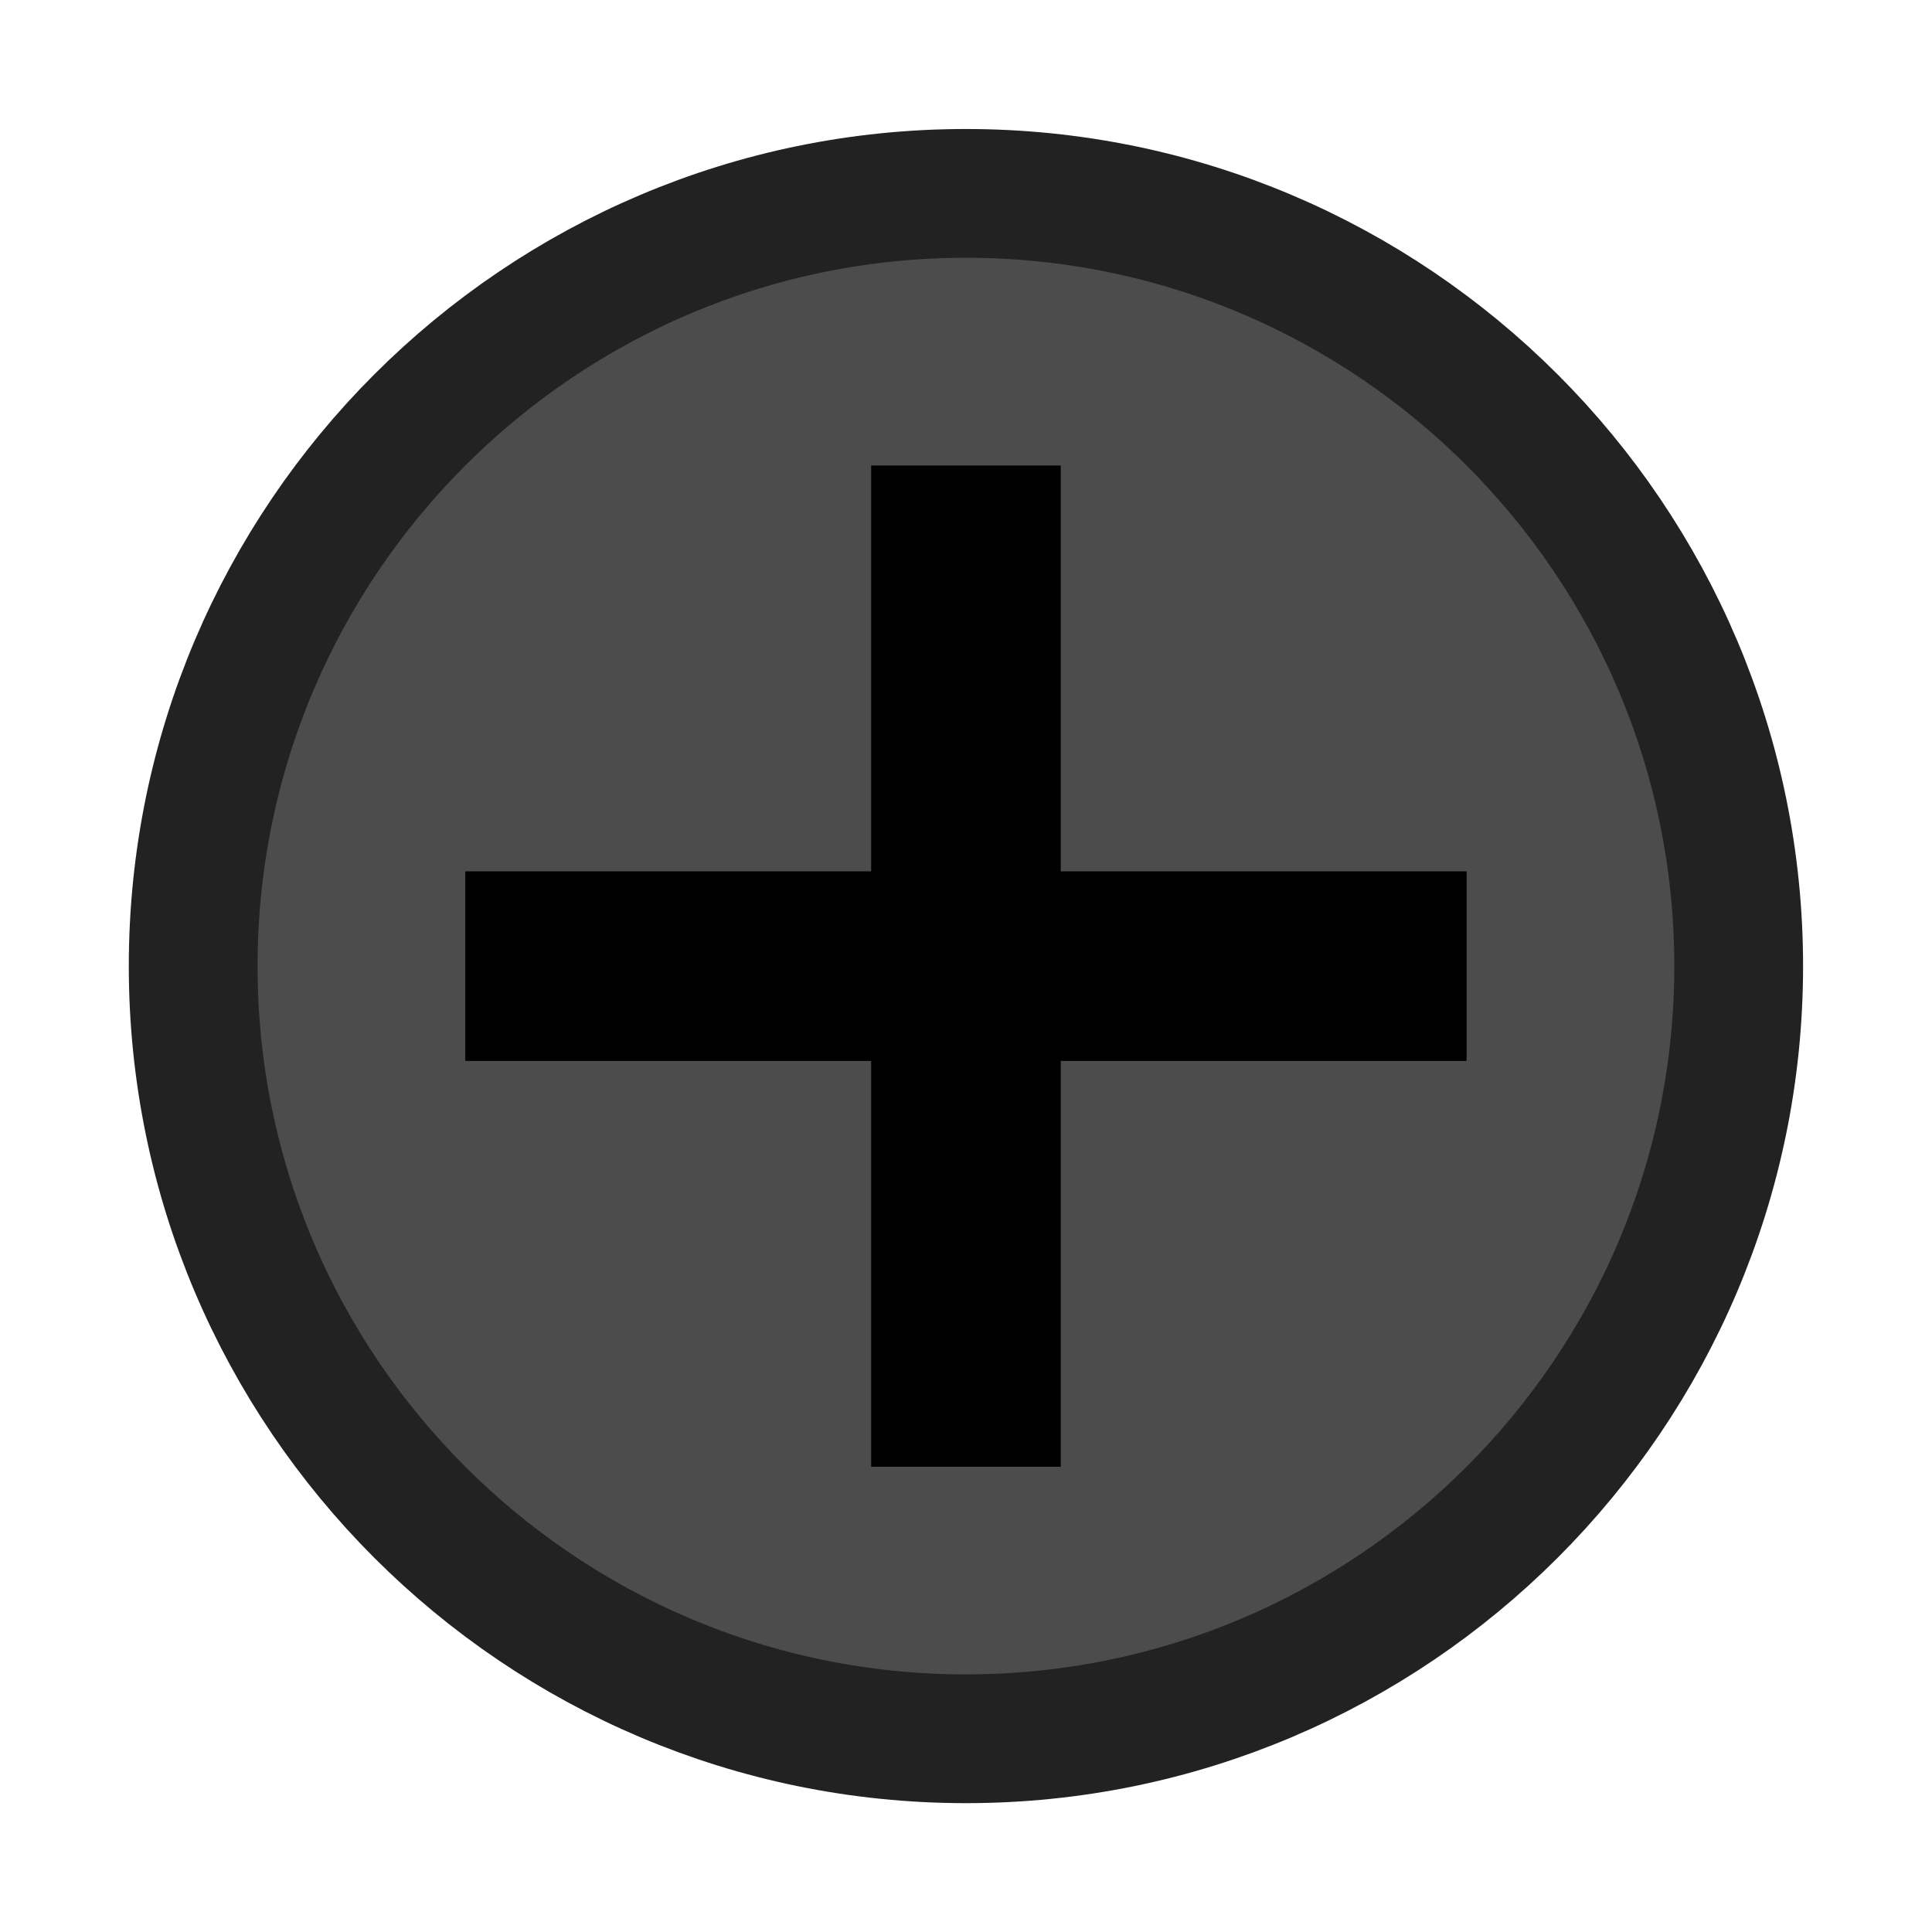
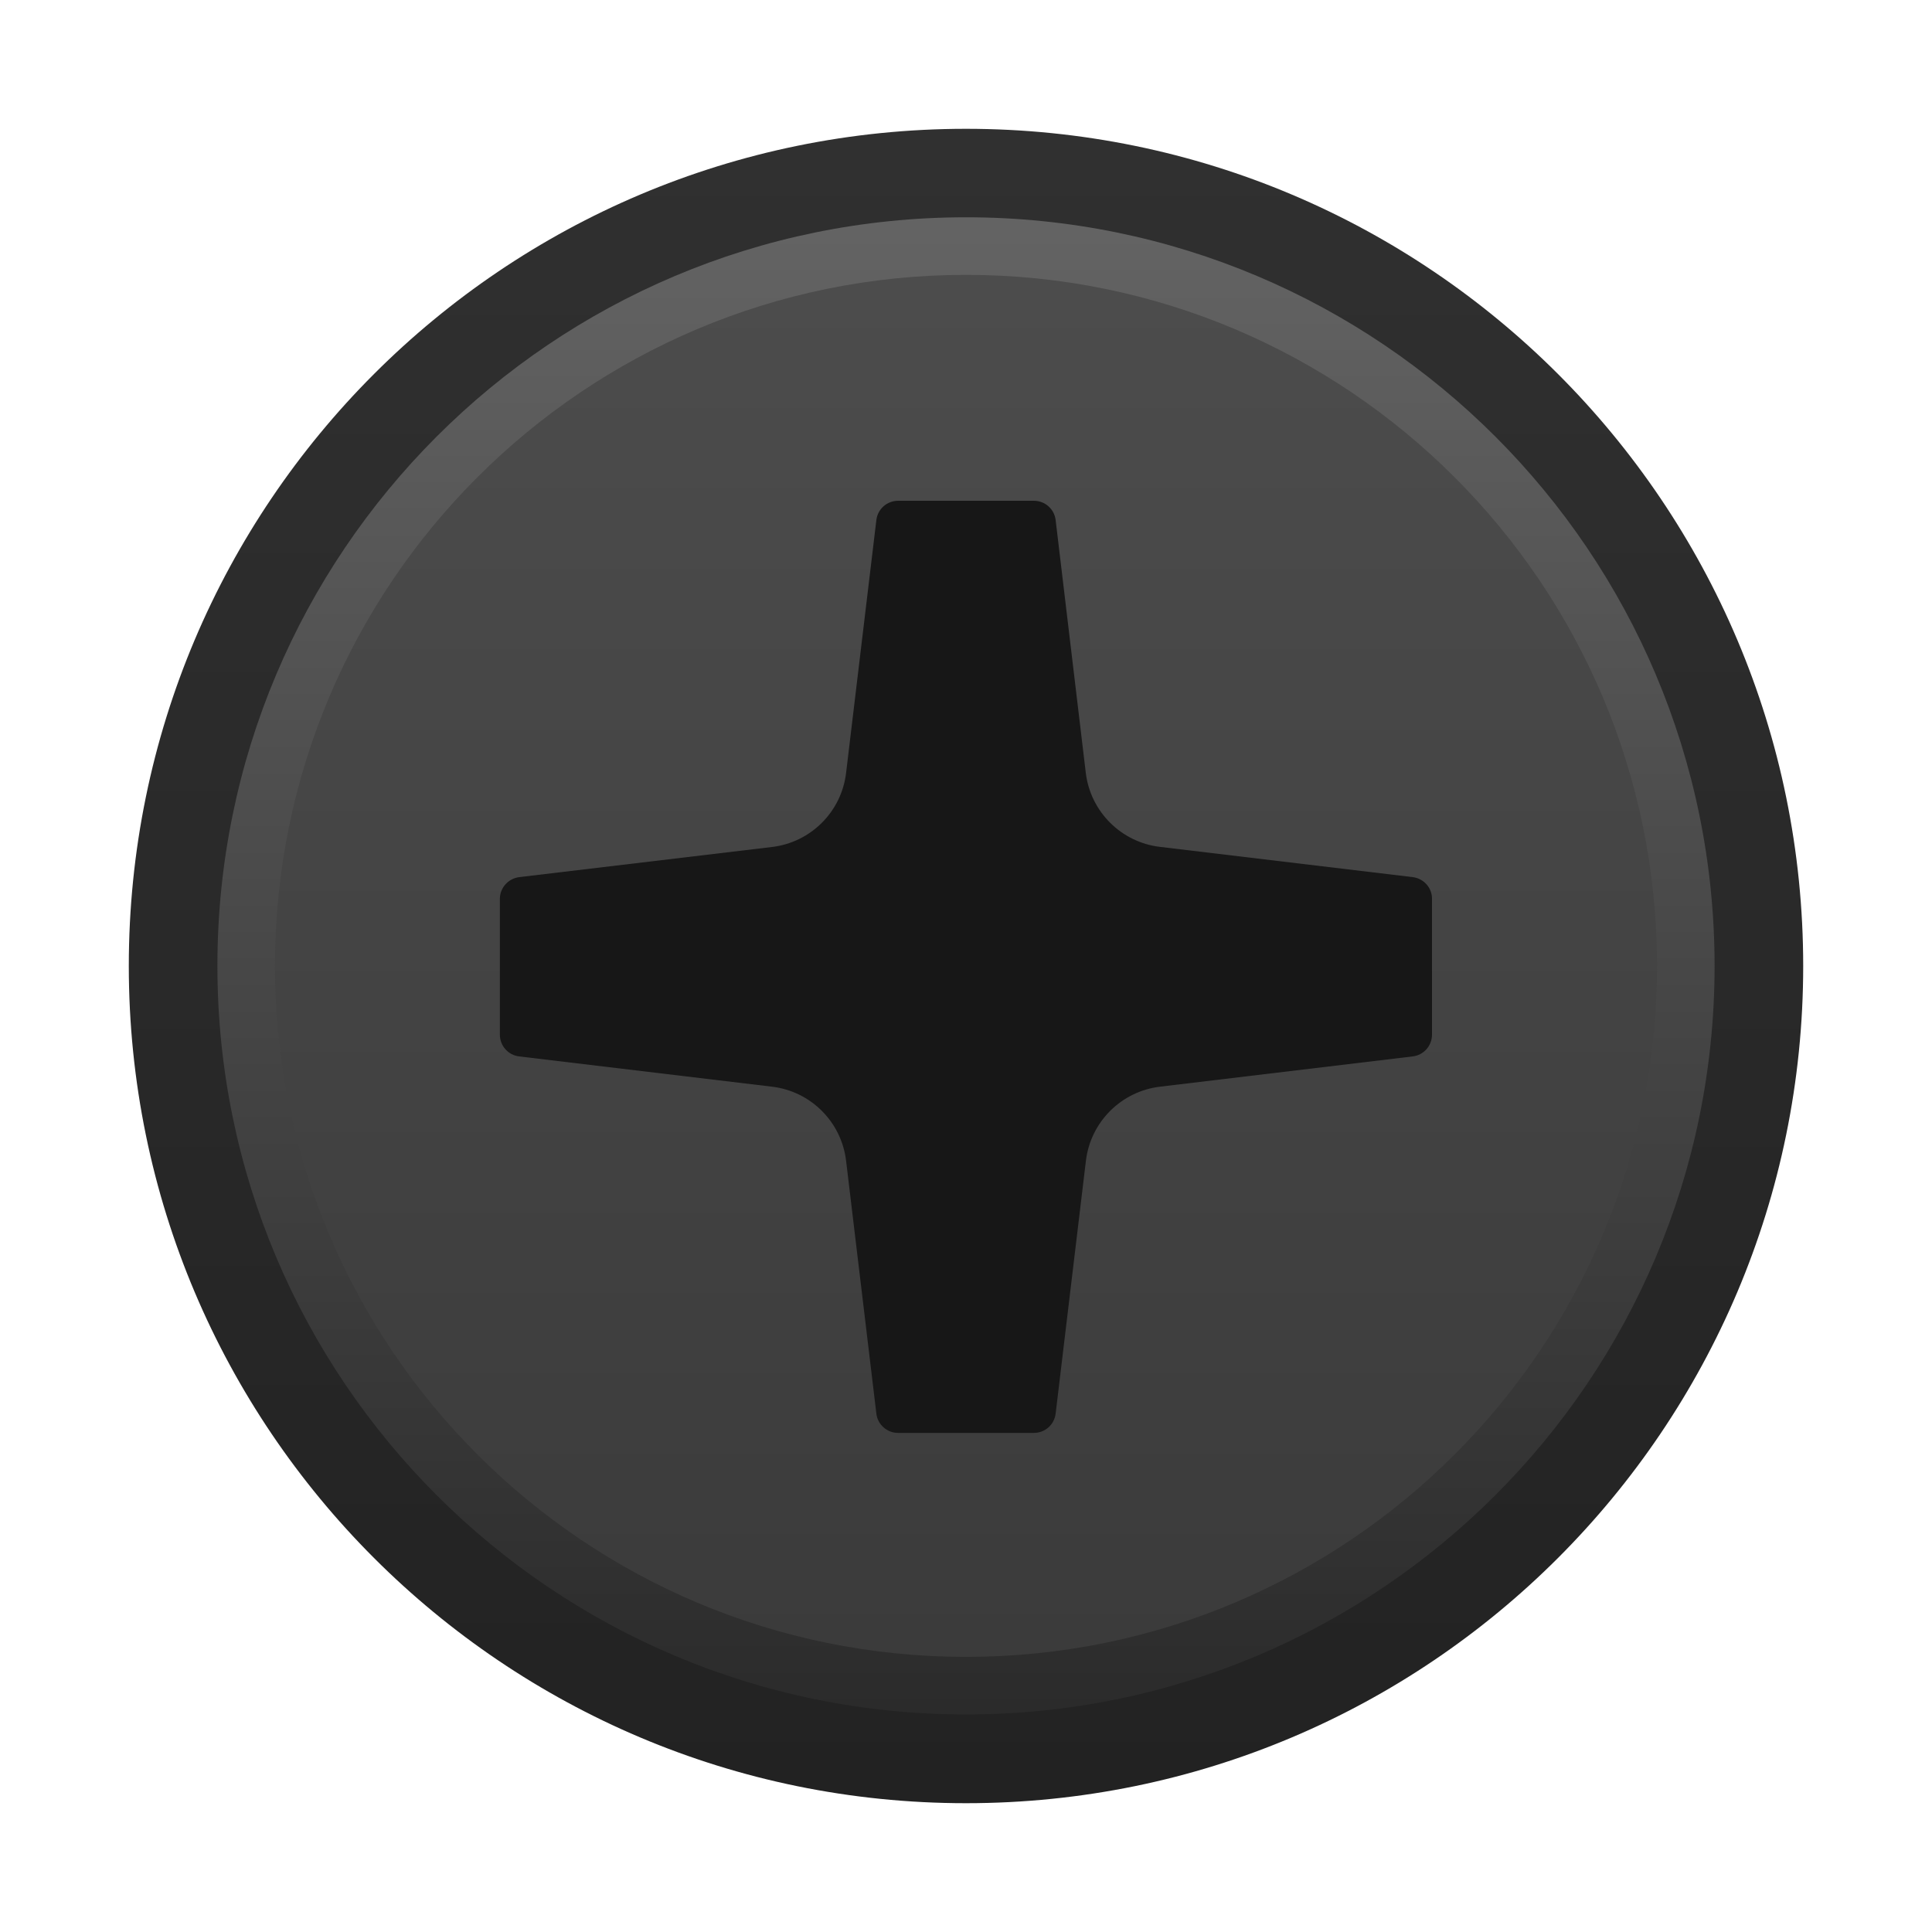
- <svg xmlns="http://www.w3.org/2000/svg" width="15" height="14.999" viewBox="0 0 3.969 3.968" version="1.1" id="svg18800">
-   <defs id="defs18794" />
-   <g id="layer1" transform="translate(-27.12495,-67.36178)">
-     <g transform="matrix(0.2493325,0,0,-0.249332,-95.93092,228.3866)" id="g18785" style="stroke-width:1.415">
-       <path d="m 501.5,631.5 c -3.511,0 -6.367,2.855 -6.367,6.366 0,3.511 2.856,6.367 6.367,6.367 3.511,0 6.367,-2.856 6.367,-6.367 0,-3.511 -2.856,-6.366 -6.367,-6.366" style="fill:#4c4c4c;fill-opacity:1;fill-rule:nonzero;stroke:#222222;stroke-width:1.061;stroke-miterlimit:4;stroke-dasharray:none;stroke-opacity:1" id="path6825" />
-       <path id="path6839" style="fill:#000000;fill-opacity:1;fill-rule:nonzero;stroke:none;stroke-width:1.415" d="m 502.281,633.741 h -1.562 v 8.25 h 1.562 z" />
-       <path id="path6841" style="fill:#000000;fill-opacity:1;fill-rule:nonzero;stroke:none;stroke-width:1.415" d="m 505.625,637.085 h -8.25 v 1.562 h 8.25 z" />
-     </g>
+ <svg xmlns="http://www.w3.org/2000/svg" version="1.0" id="svg18800" x="0px" y="0px" width="15px" height="14.999px" viewBox="0 0 15 14.999" enable-background="new 0 0 15 14.999" xml:space="preserve">
+   <g>
+     <linearGradient id="SVGID_1_" gradientUnits="userSpaceOnUse" x1="519" y1="-5410.4" x2="532" y2="-5410.4" gradientTransform="matrix(0 1 -1 0 -5402.9 -518)">
+       <stop offset="0.006" style="stop-color:#303030" />
+       <stop offset="1" style="stop-color:#222222" />
+     </linearGradient>
+     <circle fill="url(#SVGID_1_)" cx="7.5" cy="7.5" r="6.5" />
+     <linearGradient id="SVGID_2_" gradientUnits="userSpaceOnUse" x1="519.687" y1="-5410.4" x2="531.311" y2="-5410.4" gradientTransform="matrix(0 1 -1 0 -5402.9 -518)">
+       <stop offset="0.011" style="stop-color:#636363" />
+       <stop offset="1" style="stop-color:#2B2B2B" />
+     </linearGradient>
+     <circle fill="url(#SVGID_2_)" cx="7.5" cy="7.499" r="5.812" />
+     <linearGradient id="SVGID_3_" gradientUnits="userSpaceOnUse" x1="520.135" y1="-5410.4" x2="530.864" y2="-5410.4" gradientTransform="matrix(0 1 -1 0 -5402.9 -518)">
+       <stop offset="0.011" style="stop-color:#4C4C4C" />
+       <stop offset="1" style="stop-color:#3B3B3B" />
+     </linearGradient>
+     <circle fill="url(#SVGID_3_)" cx="7.5" cy="7.499" r="5.365" />
+     <path fill="#171717" d="M10.969,6.81L9.005,6.575c-0.301-0.036-0.539-0.274-0.575-0.575L8.196,4.038   c-0.01-0.086-0.083-0.15-0.169-0.15H6.973c-0.086,0-0.159,0.064-0.169,0.15L6.569,6.001   C6.533,6.303,6.295,6.54,5.994,6.576L4.031,6.81C3.946,6.821,3.881,6.893,3.881,6.979v1.054   c0,0.086,0.064,0.159,0.15,0.169l1.963,0.235C6.296,8.473,6.533,8.711,6.569,9.012l0.235,1.963   c0.01,0.086,0.083,0.15,0.169,0.15h1.054c0.086,0,0.159-0.064,0.169-0.15l0.235-1.963   c0.036-0.301,0.274-0.539,0.575-0.575l1.962-0.235c0.086-0.01,0.15-0.083,0.15-0.169V6.979   C11.119,6.893,11.054,6.821,10.969,6.81z" />
  </g>
</svg>
